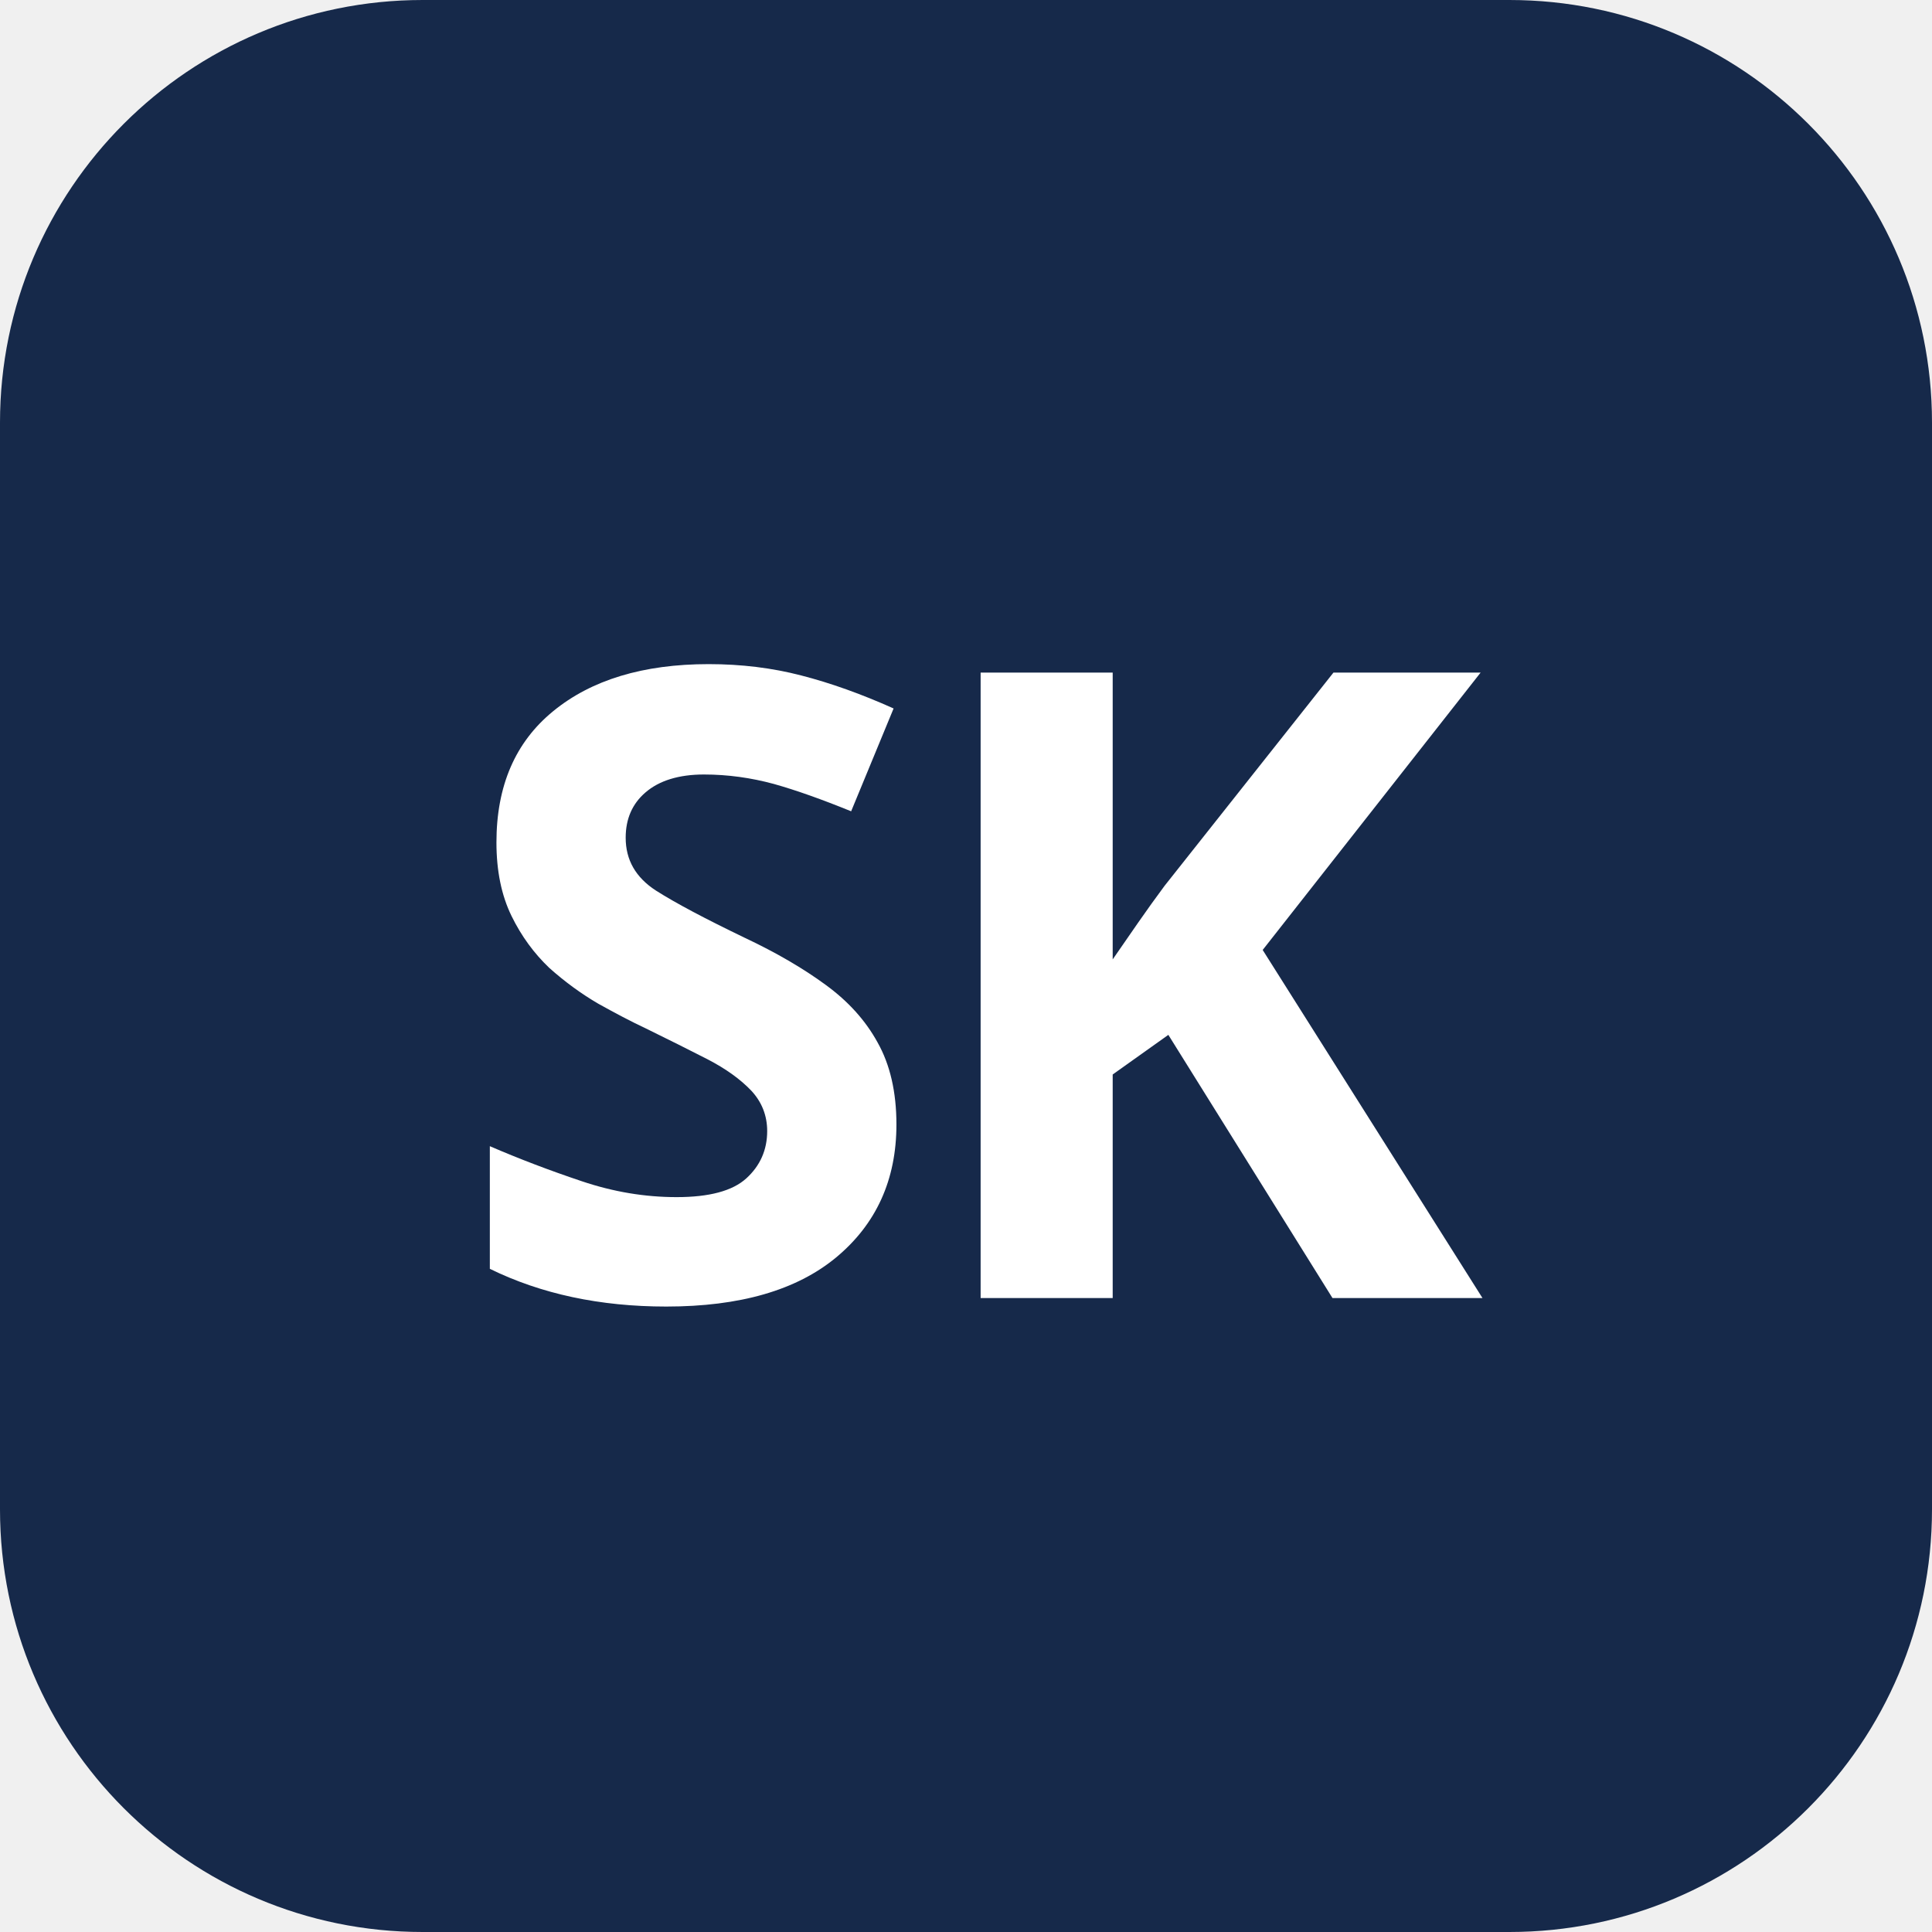
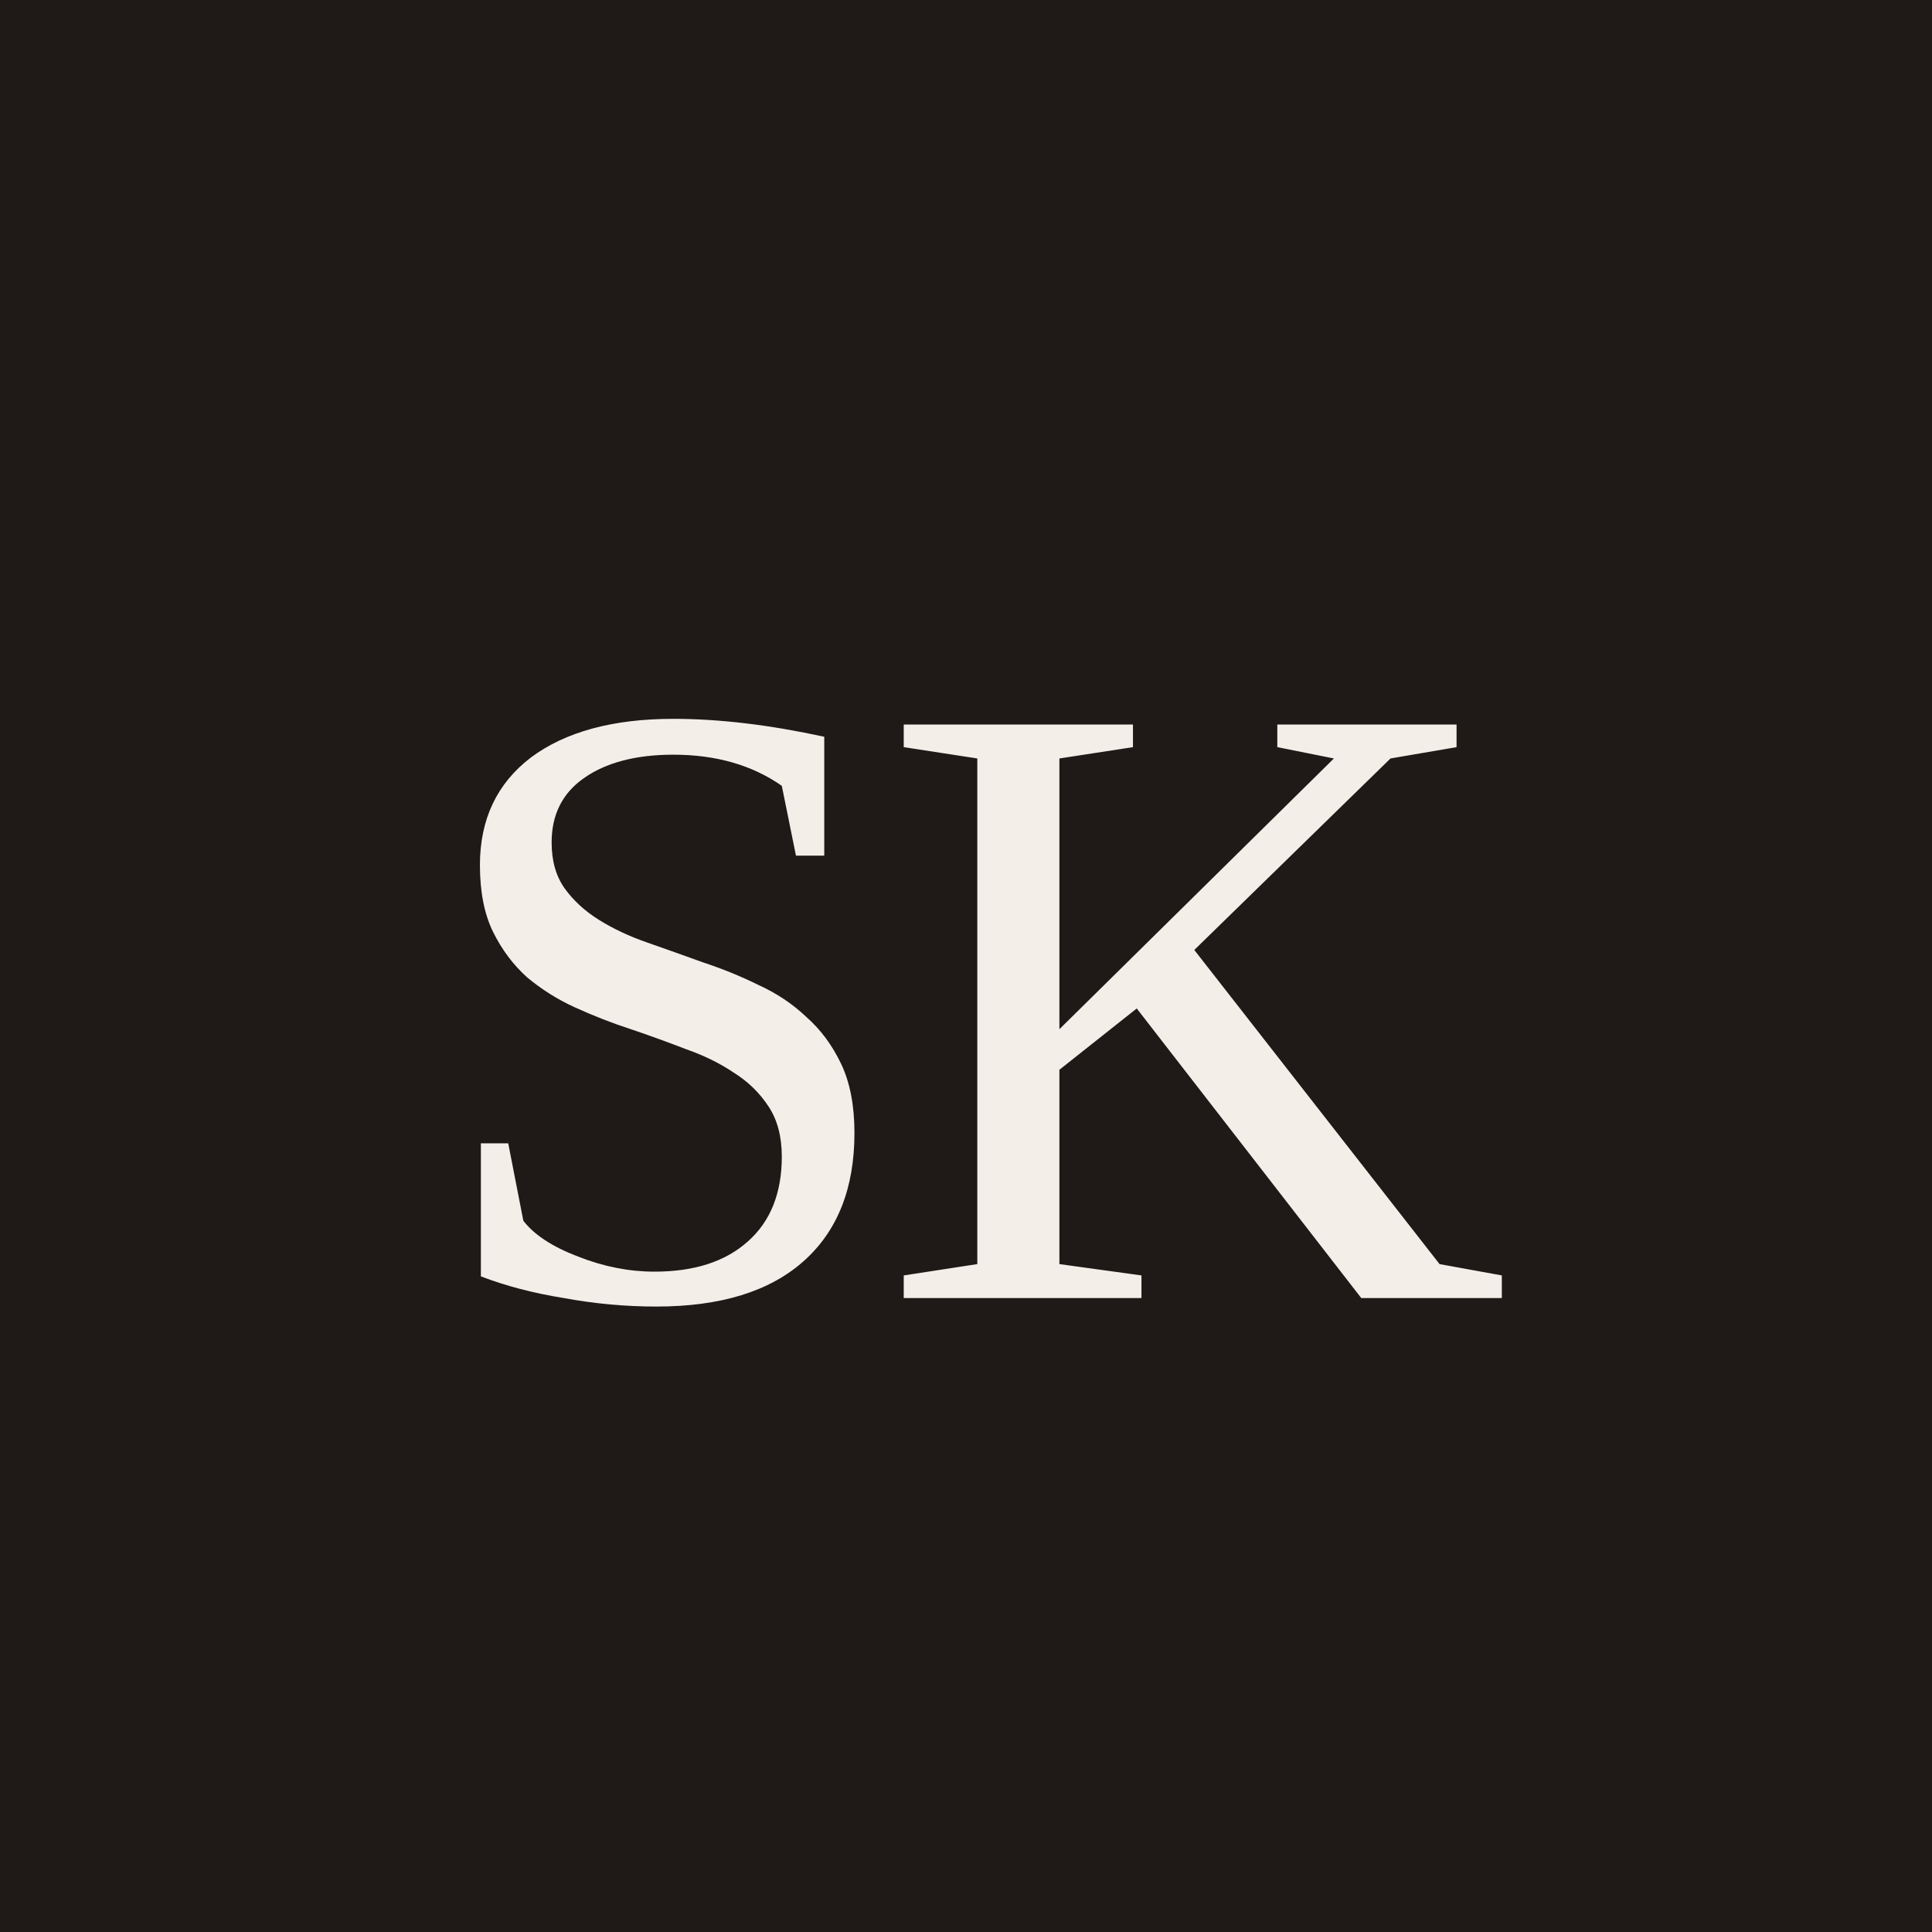
<svg xmlns="http://www.w3.org/2000/svg" viewBox="0 0 32 32" role="img" aria-label="Siba Kalivogui">
-   <rect width="32" height="32" rx="7" fill="#16294a" />
-   <text x="16" y="21.5" font-family="ui-sans-serif, system-ui, sans-serif" font-size="14.5" font-weight="700" letter-spacing="-0.5" fill="#ffffff" text-anchor="middle">SK</text>
+   <rect width="32" height="32" fill="#1f1a17" />
+   <text x="16" y="21.5" font-family="Georgia, 'Times New Roman', serif" font-size="14.5" font-weight="400" letter-spacing="-0.5" fill="#f3efe8" text-anchor="middle">SK</text>
</svg>
